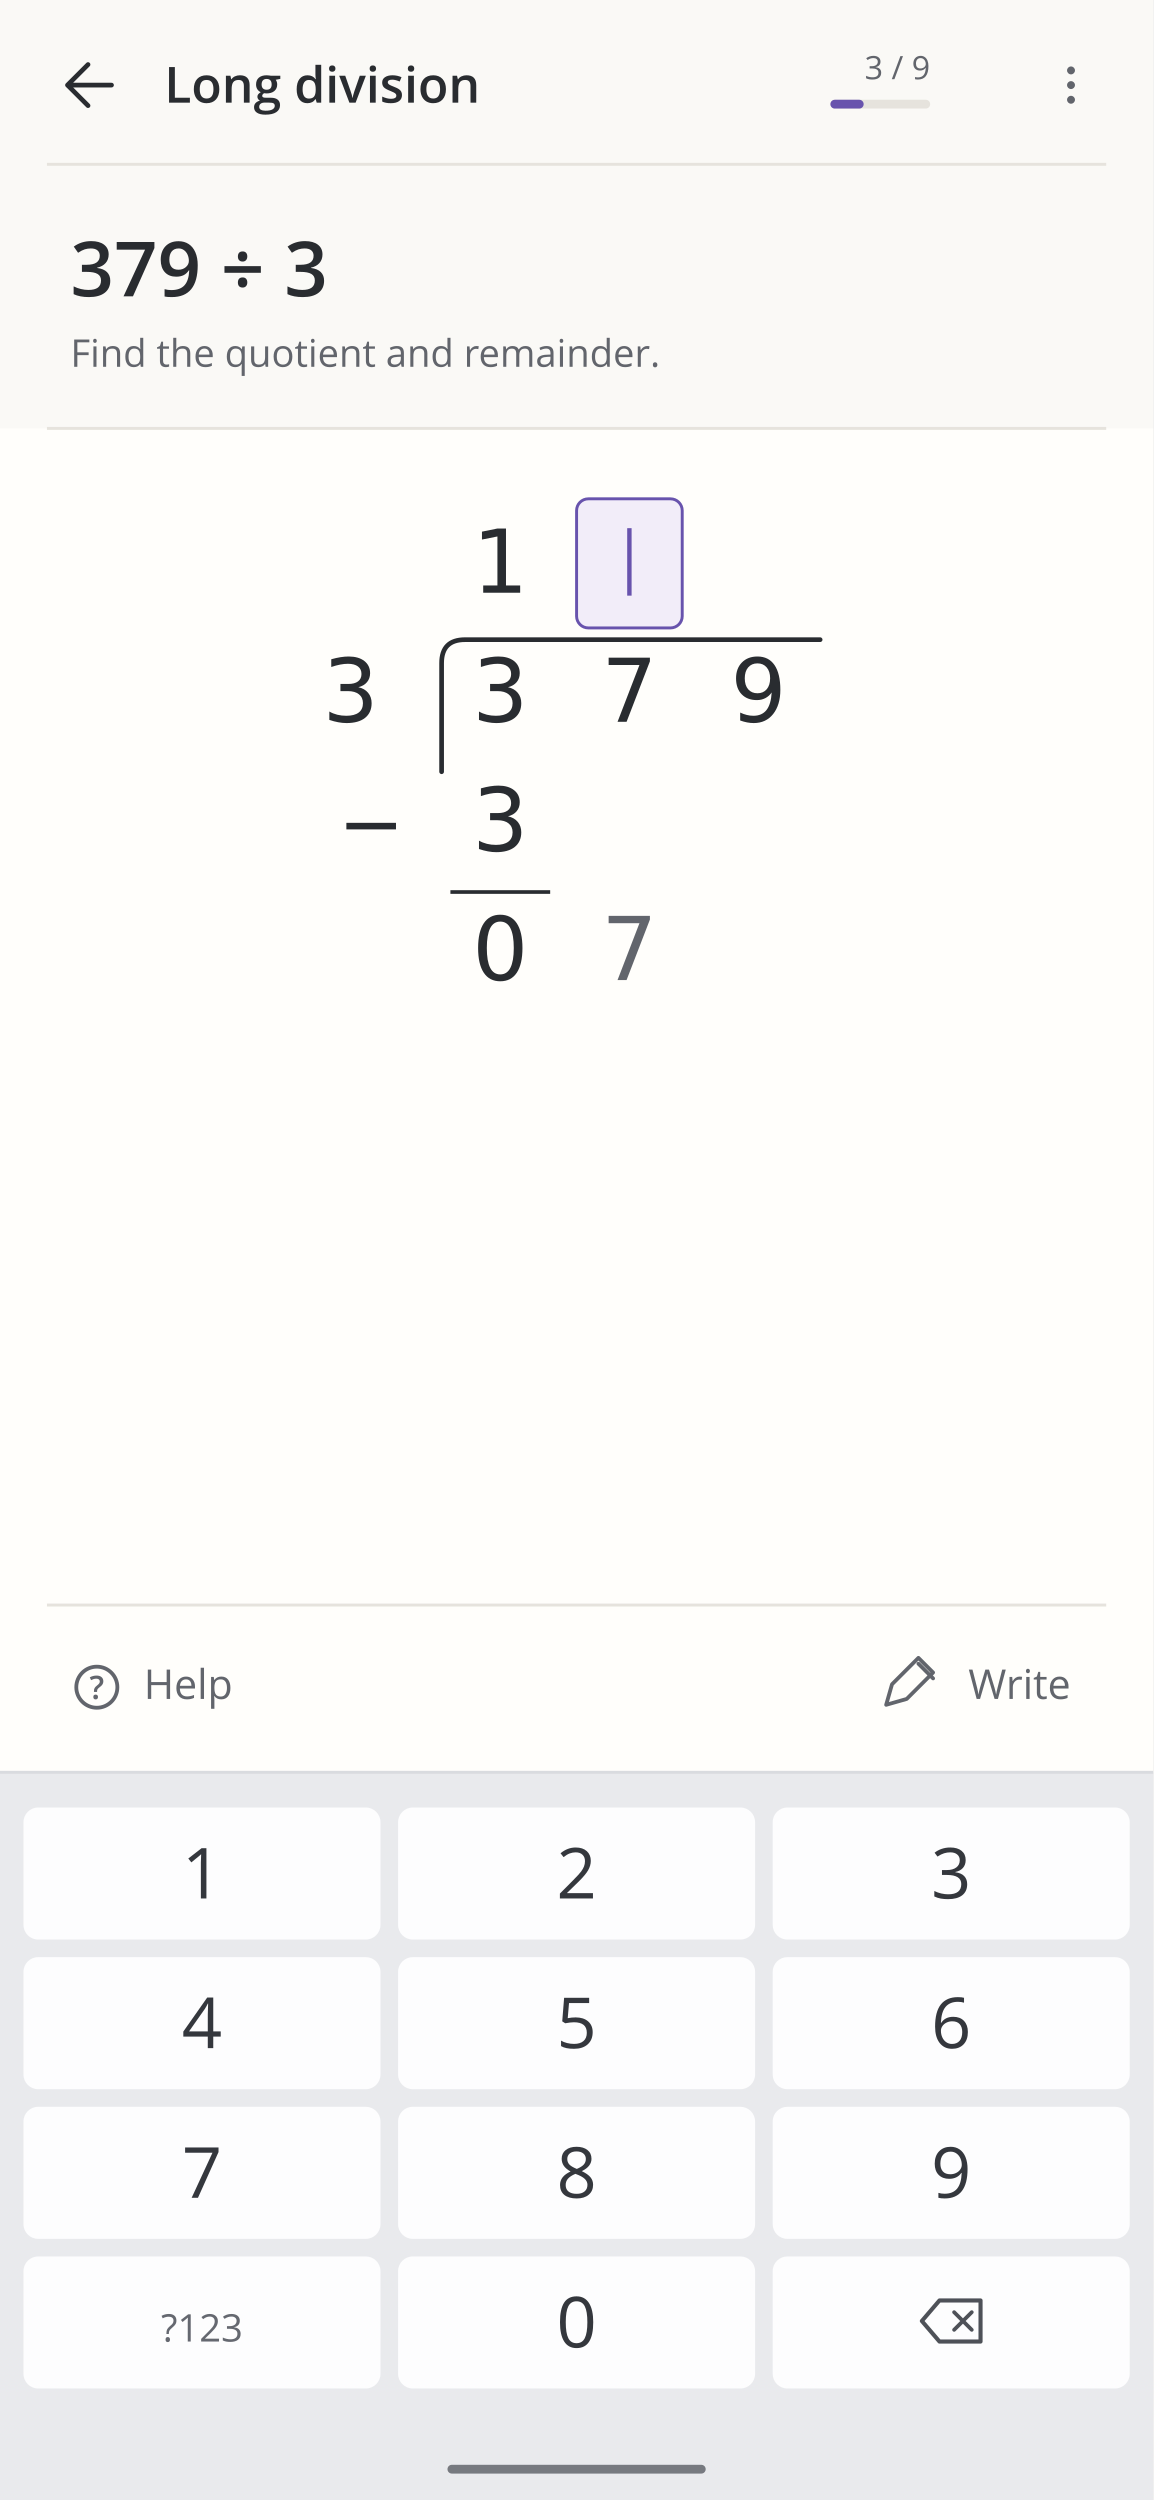
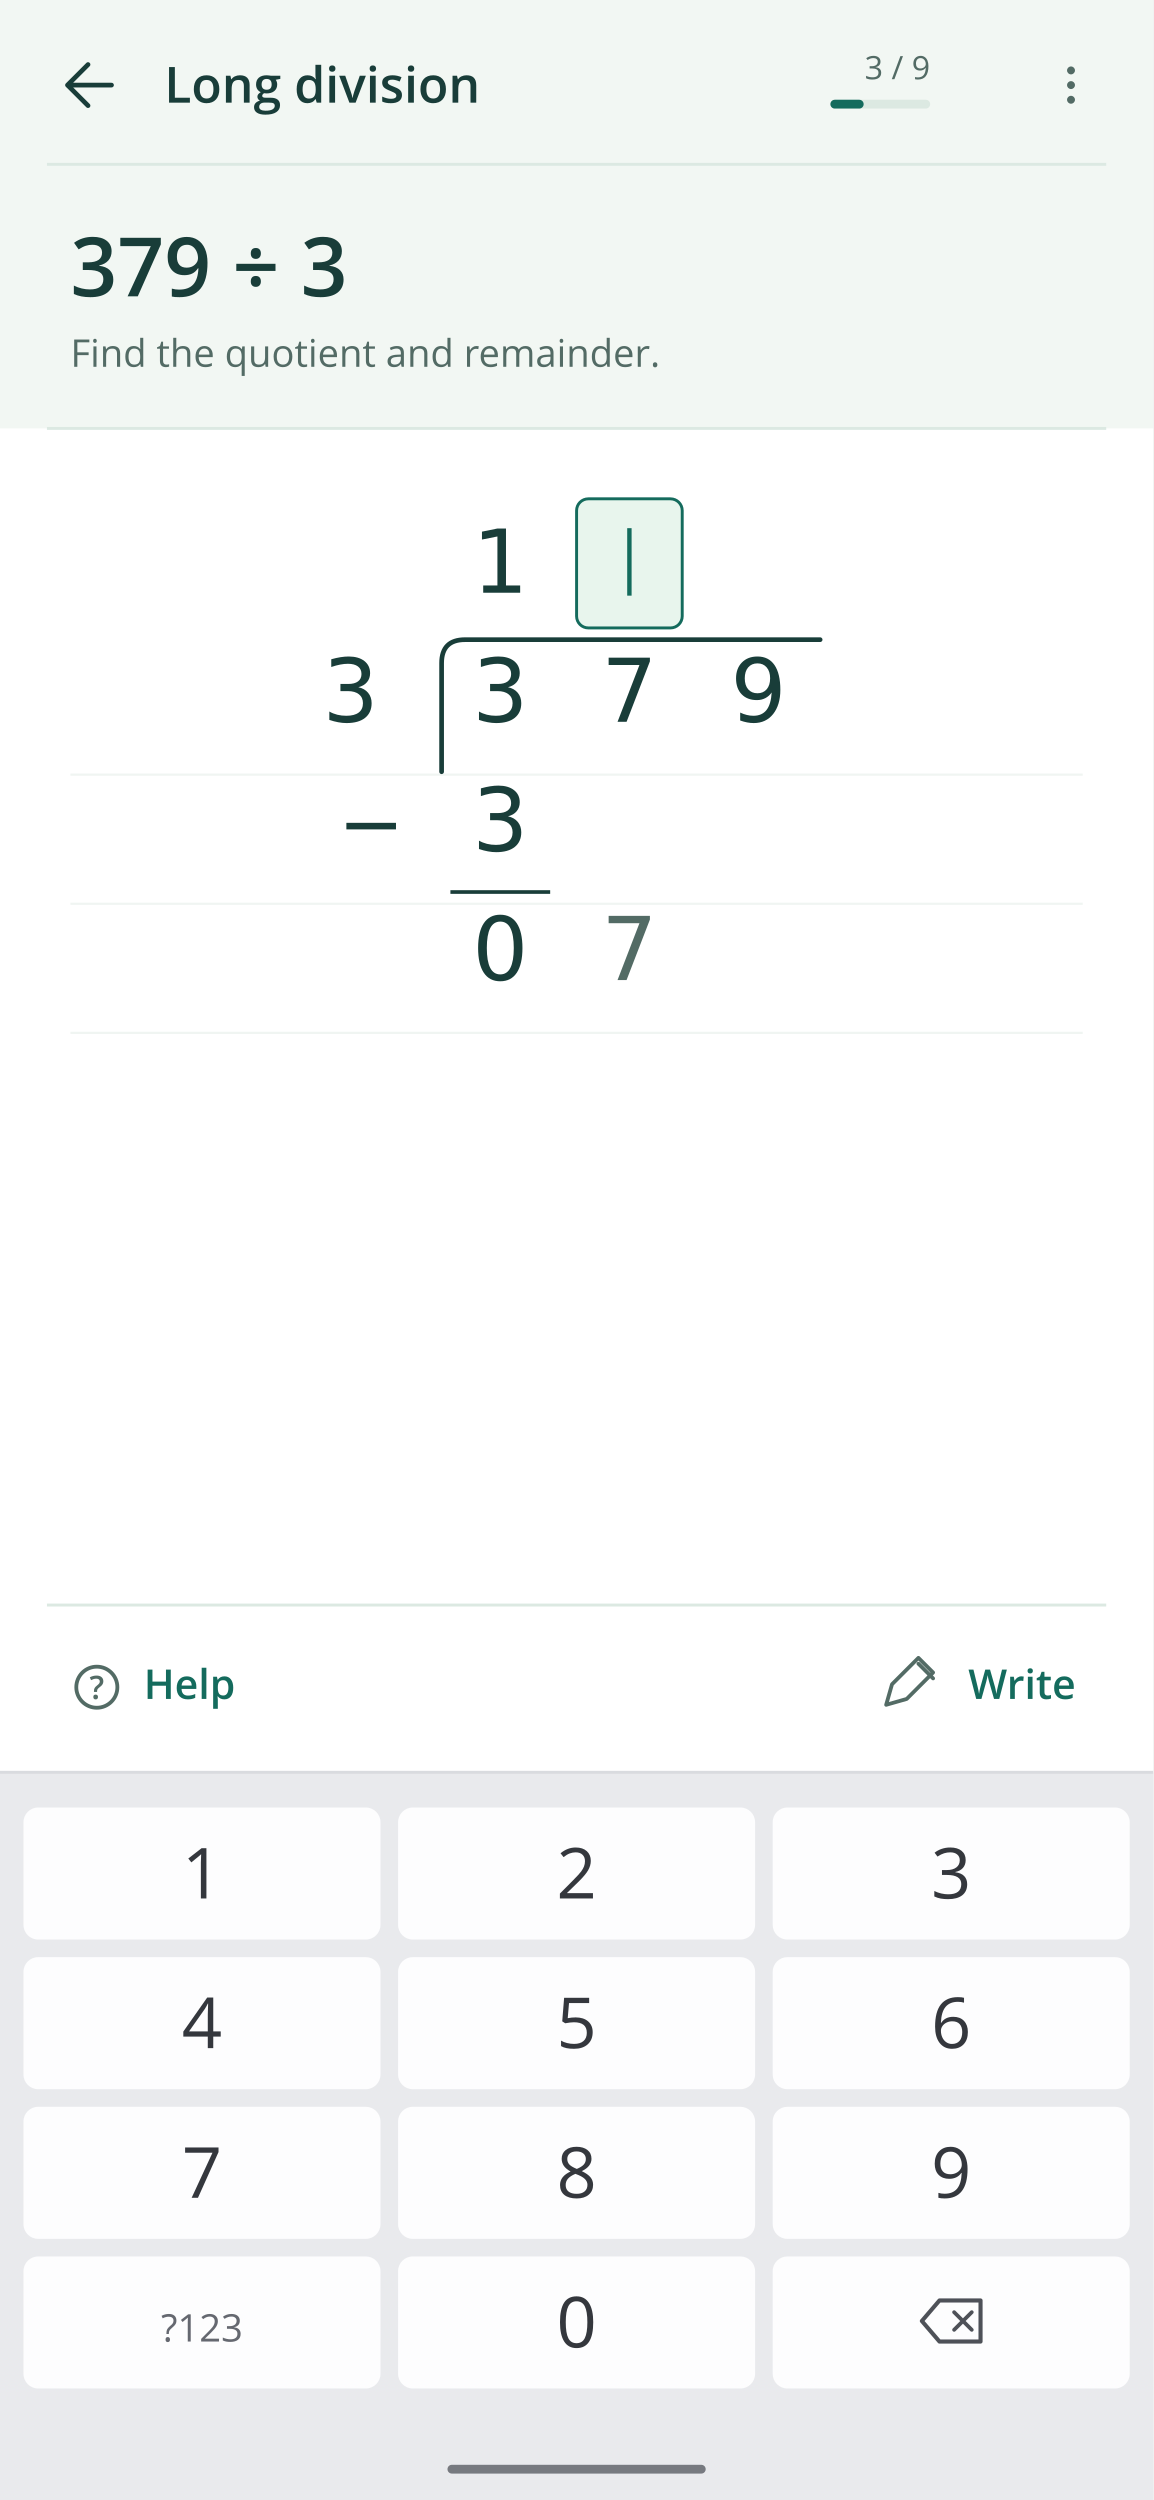
<svg xmlns="http://www.w3.org/2000/svg" width="393" height="852" viewBox="0 0 393 852" role="img" aria-label="Design mockup: working, 393 pixels">
-   <rect width="393" height="852" fill="#FAF9F6" />
-   <path d="M30 22l-7 7 7 7M23 29h15" fill="none" stroke="#292C30" stroke-width="1.6" stroke-linecap="round" stroke-linejoin="round" />
-   <text x="56" y="35" fill="#292C30" font-family="Open Sans, sans-serif" font-size="17" font-weight="600" text-anchor="start">Long division</text>
-   <text x="317" y="27" fill="#62656C" font-family="Open Sans, sans-serif" font-size="11" font-weight="400" text-anchor="end">3 / 9</text>
-   <rect x="283" y="34" width="34" height="3" rx="1.5" fill="#E6E3DD" stroke="none" />
-   <rect x="283" y="34" width="11.333" height="3" rx="1.5" fill="#6853AD" stroke="none" />
-   <circle cx="365" cy="24" r="1.35" fill="#62656C" />
-   <circle cx="365" cy="29" r="1.35" fill="#62656C" />
-   <circle cx="365" cy="34" r="1.35" fill="#62656C" />
-   <path d="M16,56H377" fill="none" stroke="#E6E3DD" stroke-width="1" />
-   <text x="24" y="101" fill="#292C30" font-family="Open Sans, sans-serif" font-size="26" font-weight="600" text-anchor="start">379 ÷ 3</text>
-   <text x="24" y="125" fill="#62656C" font-family="Open Sans, sans-serif" font-size="13" font-weight="400" text-anchor="start">Find the quotient and remainder.</text>
-   <rect x="0" y="146" width="393" height="458" rx="0" fill="#FFFEFB" stroke="none" />
-   <path d="M16,146H377" fill="none" stroke="#E6E3DD" stroke-width="1" />
-   <path d="M150.5 263V226Q150.5 218 158.5 218H279.5" fill="none" stroke="#292C30" stroke-width="1.6" stroke-linecap="round" stroke-linejoin="round" />
-   <text x="119.5" y="246" fill="#292C30" font-family="DejaVu Sans, sans-serif" font-size="30" font-weight="400" text-anchor="middle">3</text>
-   <text x="170.5" y="246" fill="#292C30" font-family="DejaVu Sans, sans-serif" font-size="30" font-weight="400" text-anchor="middle">3</text>
-   <text x="214.5" y="246" fill="#292C30" font-family="DejaVu Sans, sans-serif" font-size="30" font-weight="400" text-anchor="middle">7</text>
-   <text x="258.5" y="246" fill="#292C30" font-family="DejaVu Sans, sans-serif" font-size="30" font-weight="400" text-anchor="middle">9</text>
-   <text x="170.5" y="202" fill="#292C30" font-family="DejaVu Sans, sans-serif" font-size="30" font-weight="400" text-anchor="middle">1</text>
-   <text x="170.5" y="290" fill="#292C30" font-family="DejaVu Sans, sans-serif" font-size="30" font-weight="400" text-anchor="middle">3</text>
-   <text x="126.5" y="290" fill="#292C30" font-family="DejaVu Sans, sans-serif" font-size="27" font-weight="400" text-anchor="middle">−</text>
-   <path d="M153.5,304H187.5" fill="none" stroke="#292C30" stroke-width="1.25" />
-   <text x="170.5" y="334" fill="#292C30" font-family="DejaVu Sans, sans-serif" font-size="30" font-weight="400" text-anchor="middle">0</text>
-   <text x="214.5" y="334" fill="#62656C" font-family="DejaVu Sans, sans-serif" font-size="30" font-weight="400" text-anchor="middle">7</text>
-   <rect x="196.5" y="170" width="36" height="44" rx="4" fill="#F2EDF9" stroke="#6853AD" />
-   <path d="M214.5,180L214.5,203" fill="none" stroke="#6853AD" stroke-width="1.5" />
-   <path d="M16,547H377" fill="none" stroke="#E6E3DD" stroke-width="1" />
-   <path d="M33 568a7 7 0 1 0 0 14a7 7 0 1 0 0-14" fill="none" stroke="#62656C" stroke-width="1.3" stroke-linecap="round" stroke-linejoin="round" />
-   <text x="33" y="579" fill="#62656C" font-family="Open Sans, sans-serif" font-size="11" font-weight="600" text-anchor="middle">?</text>
-   <text x="49" y="579" fill="#62656C" font-family="Open Sans, sans-serif" font-size="14" font-weight="400" text-anchor="start">Help</text>
-   <path d="M302 581l2-7 9-9 5 5-9 9-7 2M313 567l5 5" fill="none" stroke="#62656C" stroke-width="1.3" stroke-linecap="round" stroke-linejoin="round" />
-   <text x="330" y="579" fill="#62656C" font-family="Open Sans, sans-serif" font-size="14" font-weight="400" text-anchor="start">Write</text>
+   <rect width="393" height="852" fill="#F2F7F3" />
+   <path d="M30 22l-7 7 7 7M23 29h15" fill="none" stroke="#193D39" stroke-width="1.6" stroke-linecap="round" stroke-linejoin="round" />
+   <text x="56" y="35" fill="#193D39" font-family="Open Sans, sans-serif" font-size="17" font-weight="600" text-anchor="start">Long division</text>
+   <text x="317" y="27" fill="#536B65" font-family="Open Sans, sans-serif" font-size="11" font-weight="400" text-anchor="end">3 / 9</text>
+   <rect x="283" y="34" width="34" height="3" rx="1.5" fill="#DCE9E2" stroke="none" />
+   <rect x="283" y="34" width="11.333" height="3" rx="1.5" fill="#146B5D" stroke="none" />
+   <circle cx="365" cy="24" r="1.35" fill="#536B65" />
+   <circle cx="365" cy="29" r="1.35" fill="#536B65" />
+   <circle cx="365" cy="34" r="1.35" fill="#536B65" />
+   <path d="M16,56H377" fill="none" stroke="#DCE9E2" stroke-width="1" />
+   <text x="24" y="101" fill="#193D39" font-family="Open Sans, sans-serif" font-size="28" font-weight="600" text-anchor="start">379 ÷ 3</text>
+   <text x="24" y="125" fill="#536B65" font-family="Open Sans, sans-serif" font-size="13" font-weight="400" text-anchor="start">Find the quotient and remainder.</text>
+   <rect x="0" y="146" width="393" height="458" rx="0" fill="#FFFFFF" stroke="none" />
+   <path d="M16,146H377" fill="none" stroke="#DCE9E2" stroke-width="1" />
+   <path d="M24,264H369" fill="none" stroke="#F0F5F2" stroke-width="0.75" />
+   <path d="M24,308H369" fill="none" stroke="#F0F5F2" stroke-width="0.75" />
+   <path d="M24,352H369" fill="none" stroke="#F0F5F2" stroke-width="0.75" />
+   <path d="M150.5 263V226Q150.5 218 158.5 218H279.5" fill="none" stroke="#193D39" stroke-width="1.6" stroke-linecap="round" stroke-linejoin="round" />
+   <text x="119.5" y="246" fill="#193D39" font-family="DejaVu Sans, sans-serif" font-size="30" font-weight="400" text-anchor="middle">3</text>
+   <text x="170.5" y="246" fill="#193D39" font-family="DejaVu Sans, sans-serif" font-size="30" font-weight="400" text-anchor="middle">3</text>
+   <text x="214.5" y="246" fill="#193D39" font-family="DejaVu Sans, sans-serif" font-size="30" font-weight="400" text-anchor="middle">7</text>
+   <text x="258.5" y="246" fill="#193D39" font-family="DejaVu Sans, sans-serif" font-size="30" font-weight="400" text-anchor="middle">9</text>
+   <text x="170.5" y="202" fill="#193D39" font-family="DejaVu Sans, sans-serif" font-size="30" font-weight="400" text-anchor="middle">1</text>
+   <text x="170.5" y="290" fill="#193D39" font-family="DejaVu Sans, sans-serif" font-size="30" font-weight="400" text-anchor="middle">3</text>
+   <text x="126.5" y="290" fill="#193D39" font-family="DejaVu Sans, sans-serif" font-size="27" font-weight="400" text-anchor="middle">−</text>
+   <path d="M153.5,304H187.5" fill="none" stroke="#193D39" stroke-width="1.25" />
+   <text x="170.5" y="334" fill="#193D39" font-family="DejaVu Sans, sans-serif" font-size="30" font-weight="400" text-anchor="middle">0</text>
+   <text x="214.5" y="334" fill="#536B65" font-family="DejaVu Sans, sans-serif" font-size="30" font-weight="400" text-anchor="middle">7</text>
+   <rect x="196.5" y="170" width="36" height="44" rx="4" fill="#E8F5ED" stroke="#146B5D" />
+   <path d="M214.5,180L214.5,203" fill="none" stroke="#146B5D" stroke-width="1.5" />
+   <path d="M16,547H377" fill="none" stroke="#DCE9E2" stroke-width="1" />
+   <path d="M33 568a7 7 0 1 0 0 14a7 7 0 1 0 0-14" fill="none" stroke="#536B65" stroke-width="1.3" stroke-linecap="round" stroke-linejoin="round" />
+   <text x="33" y="579" fill="#536B65" font-family="Open Sans, sans-serif" font-size="11" font-weight="600" text-anchor="middle">?</text>
+   <text x="49" y="579" fill="#146B5D" font-family="Open Sans, sans-serif" font-size="14" font-weight="600" text-anchor="start">Help</text>
+   <path d="M302 581l2-7 9-9 5 5-9 9-7 2M313 567l5 5" fill="none" stroke="#536B65" stroke-width="1.3" stroke-linecap="round" stroke-linejoin="round" />
+   <text x="330" y="579" fill="#146B5D" font-family="Open Sans, sans-serif" font-size="14" font-weight="600" text-anchor="start">Write</text>
  <rect x="0" y="604" width="393" height="248" rx="0" fill="#E9EAED" stroke="none" />
  <path d="M0,604H393" fill="none" stroke="#D9DBDF" stroke-width="1" />
  <rect x="8.0" y="616" width="121.667" height="45" rx="5" fill="#FDFDFE" stroke="none" />
  <text x="68.833" y="647" fill="#34373D" font-family="Open Sans, sans-serif" font-size="24" font-weight="400" text-anchor="middle">1</text>
  <rect x="135.667" y="616" width="121.667" height="45" rx="5" fill="#FDFDFE" stroke="none" />
  <text x="196.5" y="647" fill="#34373D" font-family="Open Sans, sans-serif" font-size="24" font-weight="400" text-anchor="middle">2</text>
  <rect x="263.333" y="616" width="121.667" height="45" rx="5" fill="#FDFDFE" stroke="none" />
  <text x="324.167" y="647" fill="#34373D" font-family="Open Sans, sans-serif" font-size="24" font-weight="400" text-anchor="middle">3</text>
  <rect x="8.0" y="667" width="121.667" height="45" rx="5" fill="#FDFDFE" stroke="none" />
  <text x="68.833" y="698" fill="#34373D" font-family="Open Sans, sans-serif" font-size="24" font-weight="400" text-anchor="middle">4</text>
  <rect x="135.667" y="667" width="121.667" height="45" rx="5" fill="#FDFDFE" stroke="none" />
  <text x="196.5" y="698" fill="#34373D" font-family="Open Sans, sans-serif" font-size="24" font-weight="400" text-anchor="middle">5</text>
  <rect x="263.333" y="667" width="121.667" height="45" rx="5" fill="#FDFDFE" stroke="none" />
  <text x="324.167" y="698" fill="#34373D" font-family="Open Sans, sans-serif" font-size="24" font-weight="400" text-anchor="middle">6</text>
  <rect x="8.0" y="718" width="121.667" height="45" rx="5" fill="#FDFDFE" stroke="none" />
  <text x="68.833" y="749" fill="#34373D" font-family="Open Sans, sans-serif" font-size="24" font-weight="400" text-anchor="middle">7</text>
  <rect x="135.667" y="718" width="121.667" height="45" rx="5" fill="#FDFDFE" stroke="none" />
  <text x="196.5" y="749" fill="#34373D" font-family="Open Sans, sans-serif" font-size="24" font-weight="400" text-anchor="middle">8</text>
  <rect x="263.333" y="718" width="121.667" height="45" rx="5" fill="#FDFDFE" stroke="none" />
  <text x="324.167" y="749" fill="#34373D" font-family="Open Sans, sans-serif" font-size="24" font-weight="400" text-anchor="middle">9</text>
  <rect x="8.0" y="769" width="121.667" height="45" rx="5" fill="#FDFDFE" stroke="none" />
  <text x="68.833" y="798" fill="#656870" font-family="Open Sans, sans-serif" font-size="13" font-weight="400" text-anchor="middle">?123</text>
  <rect x="135.667" y="769" width="121.667" height="45" rx="5" fill="#FDFDFE" stroke="none" />
  <text x="196.5" y="800" fill="#34373D" font-family="Open Sans, sans-serif" font-size="24" font-weight="400" text-anchor="middle">0</text>
  <rect x="263.333" y="769" width="121.667" height="45" rx="5" fill="#FDFDFE" stroke="none" />
  <path d="M314.167 791l6-7h14v14h-14z" fill="none" stroke="#4E5158" stroke-width="1.4" stroke-linecap="round" stroke-linejoin="round" />
  <path d="M325.167 788l6 6M331.167 788l-6 6" fill="none" stroke="#4E5158" stroke-width="1.3" stroke-linecap="round" stroke-linejoin="round" />
  <rect x="152.5" y="840" width="88" height="3" rx="1.5" fill="#777A80" stroke="none" />
</svg>
